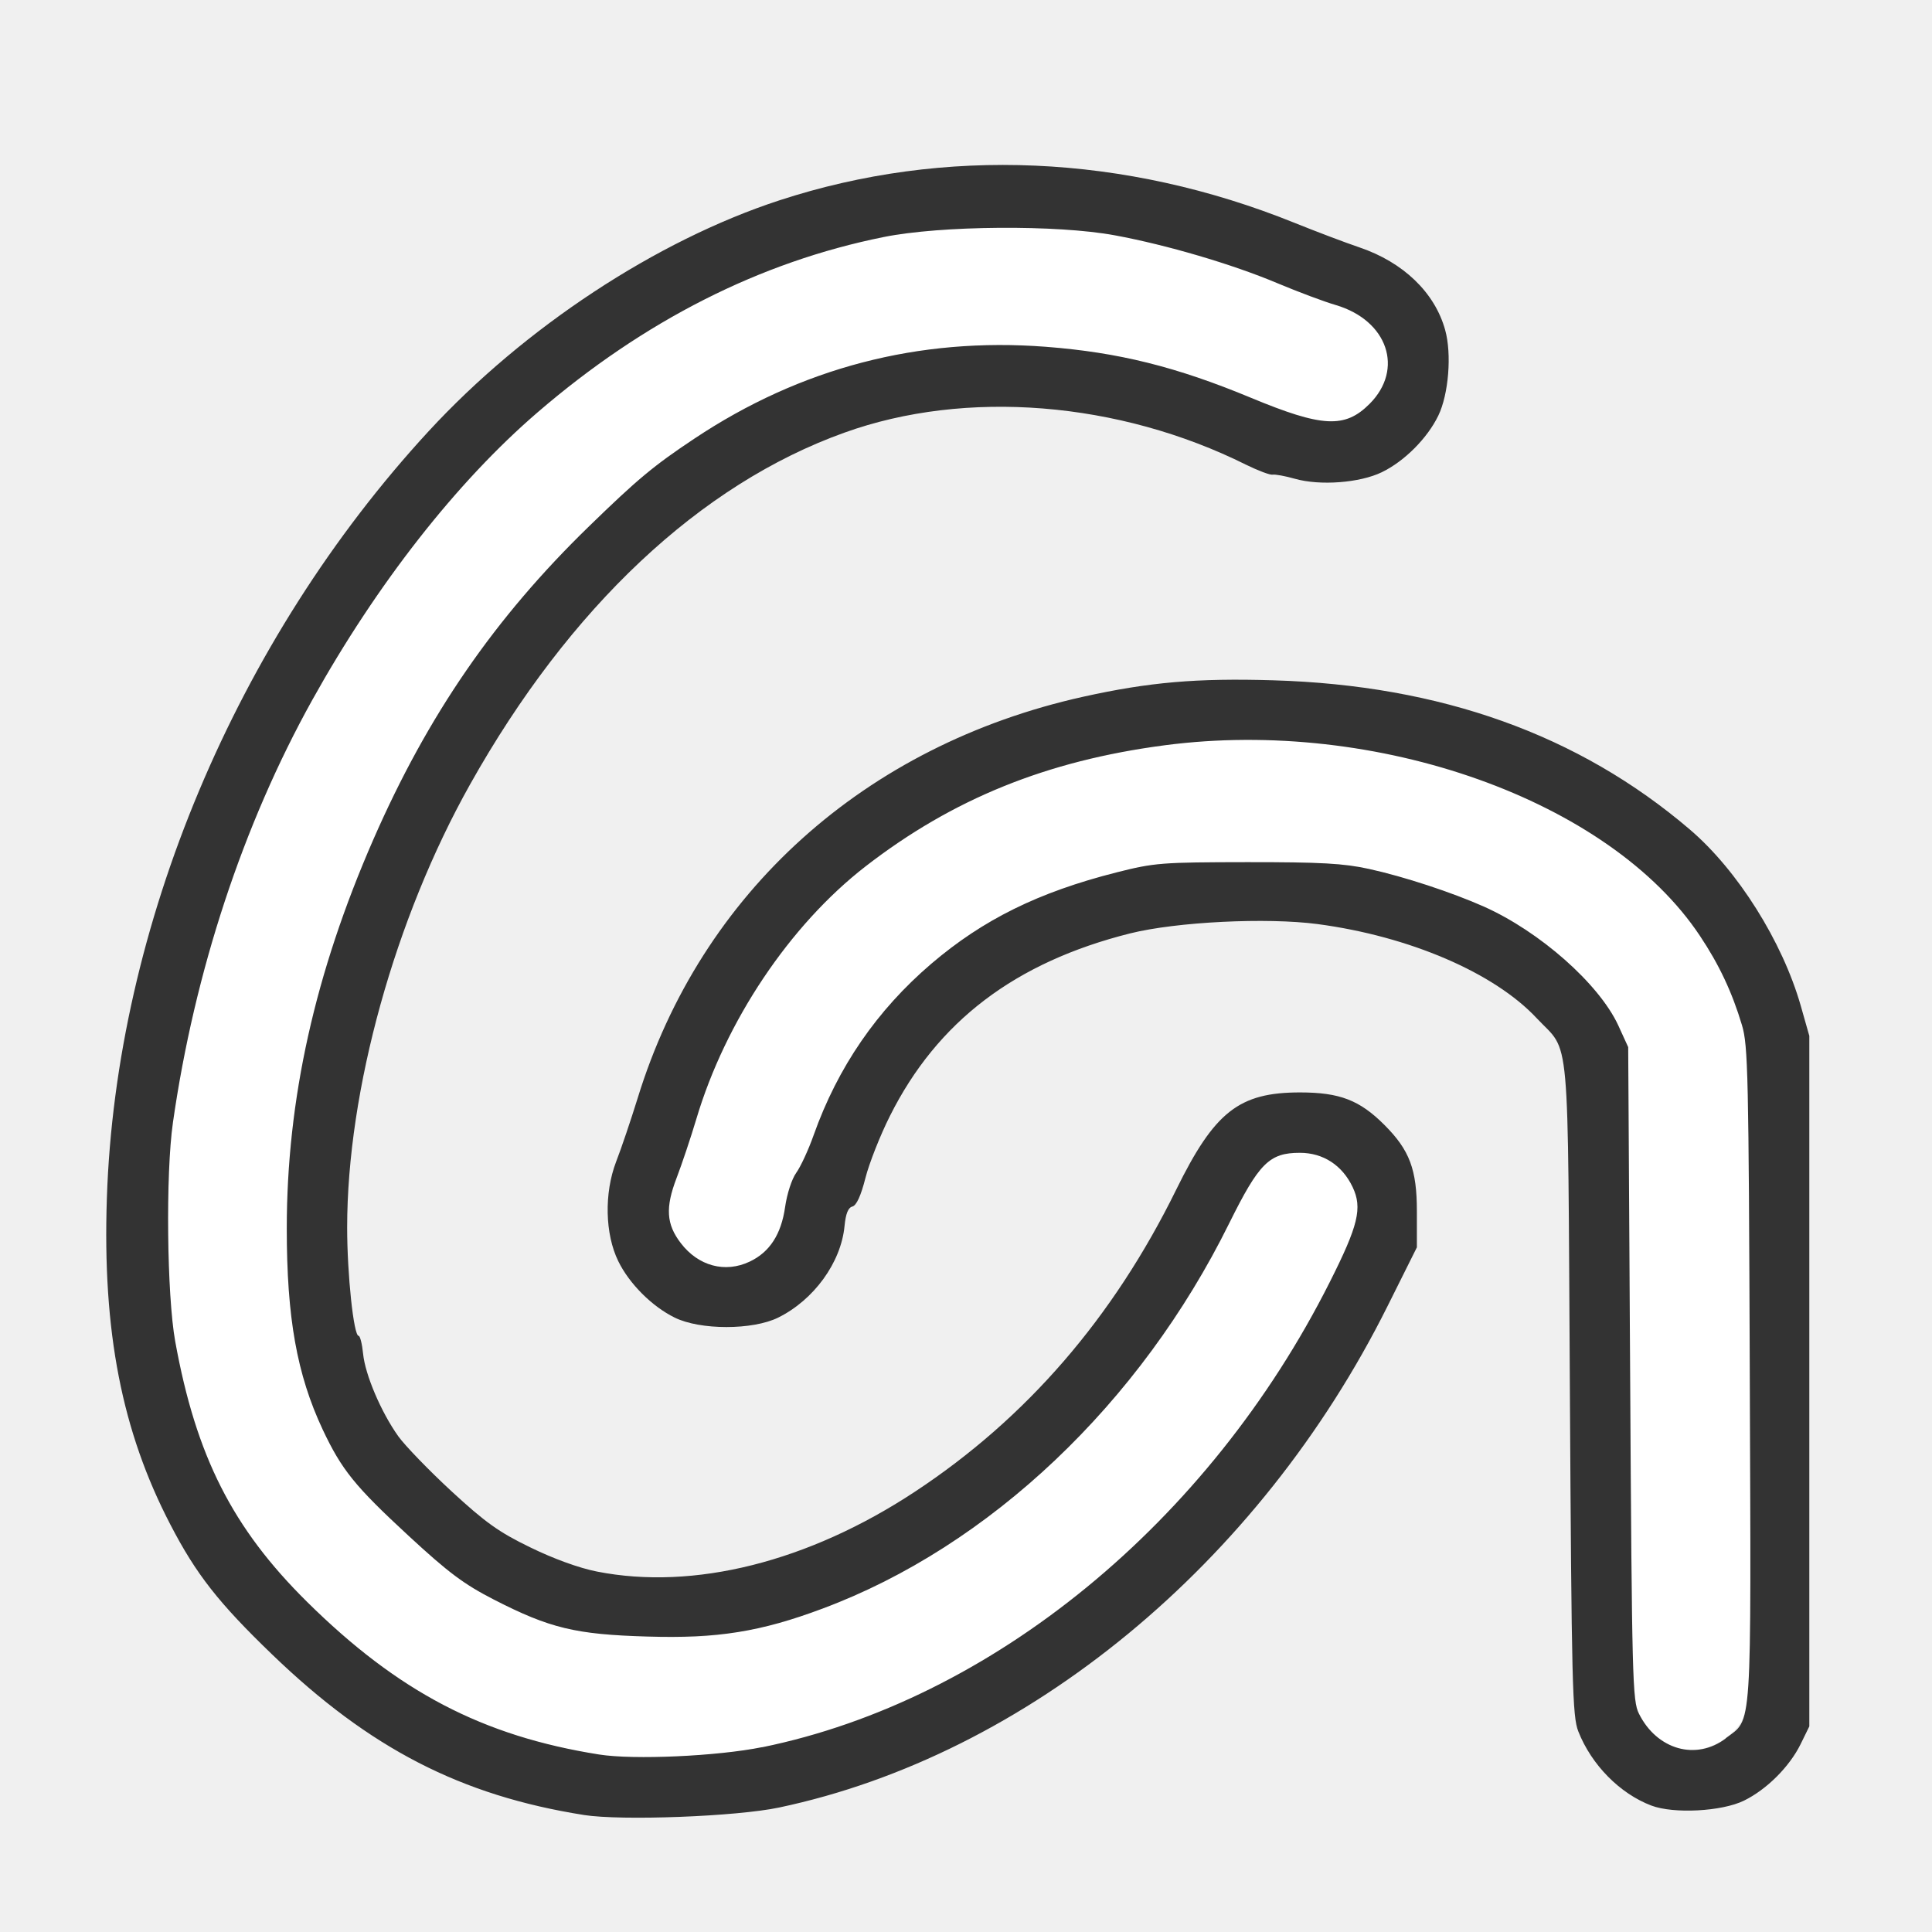
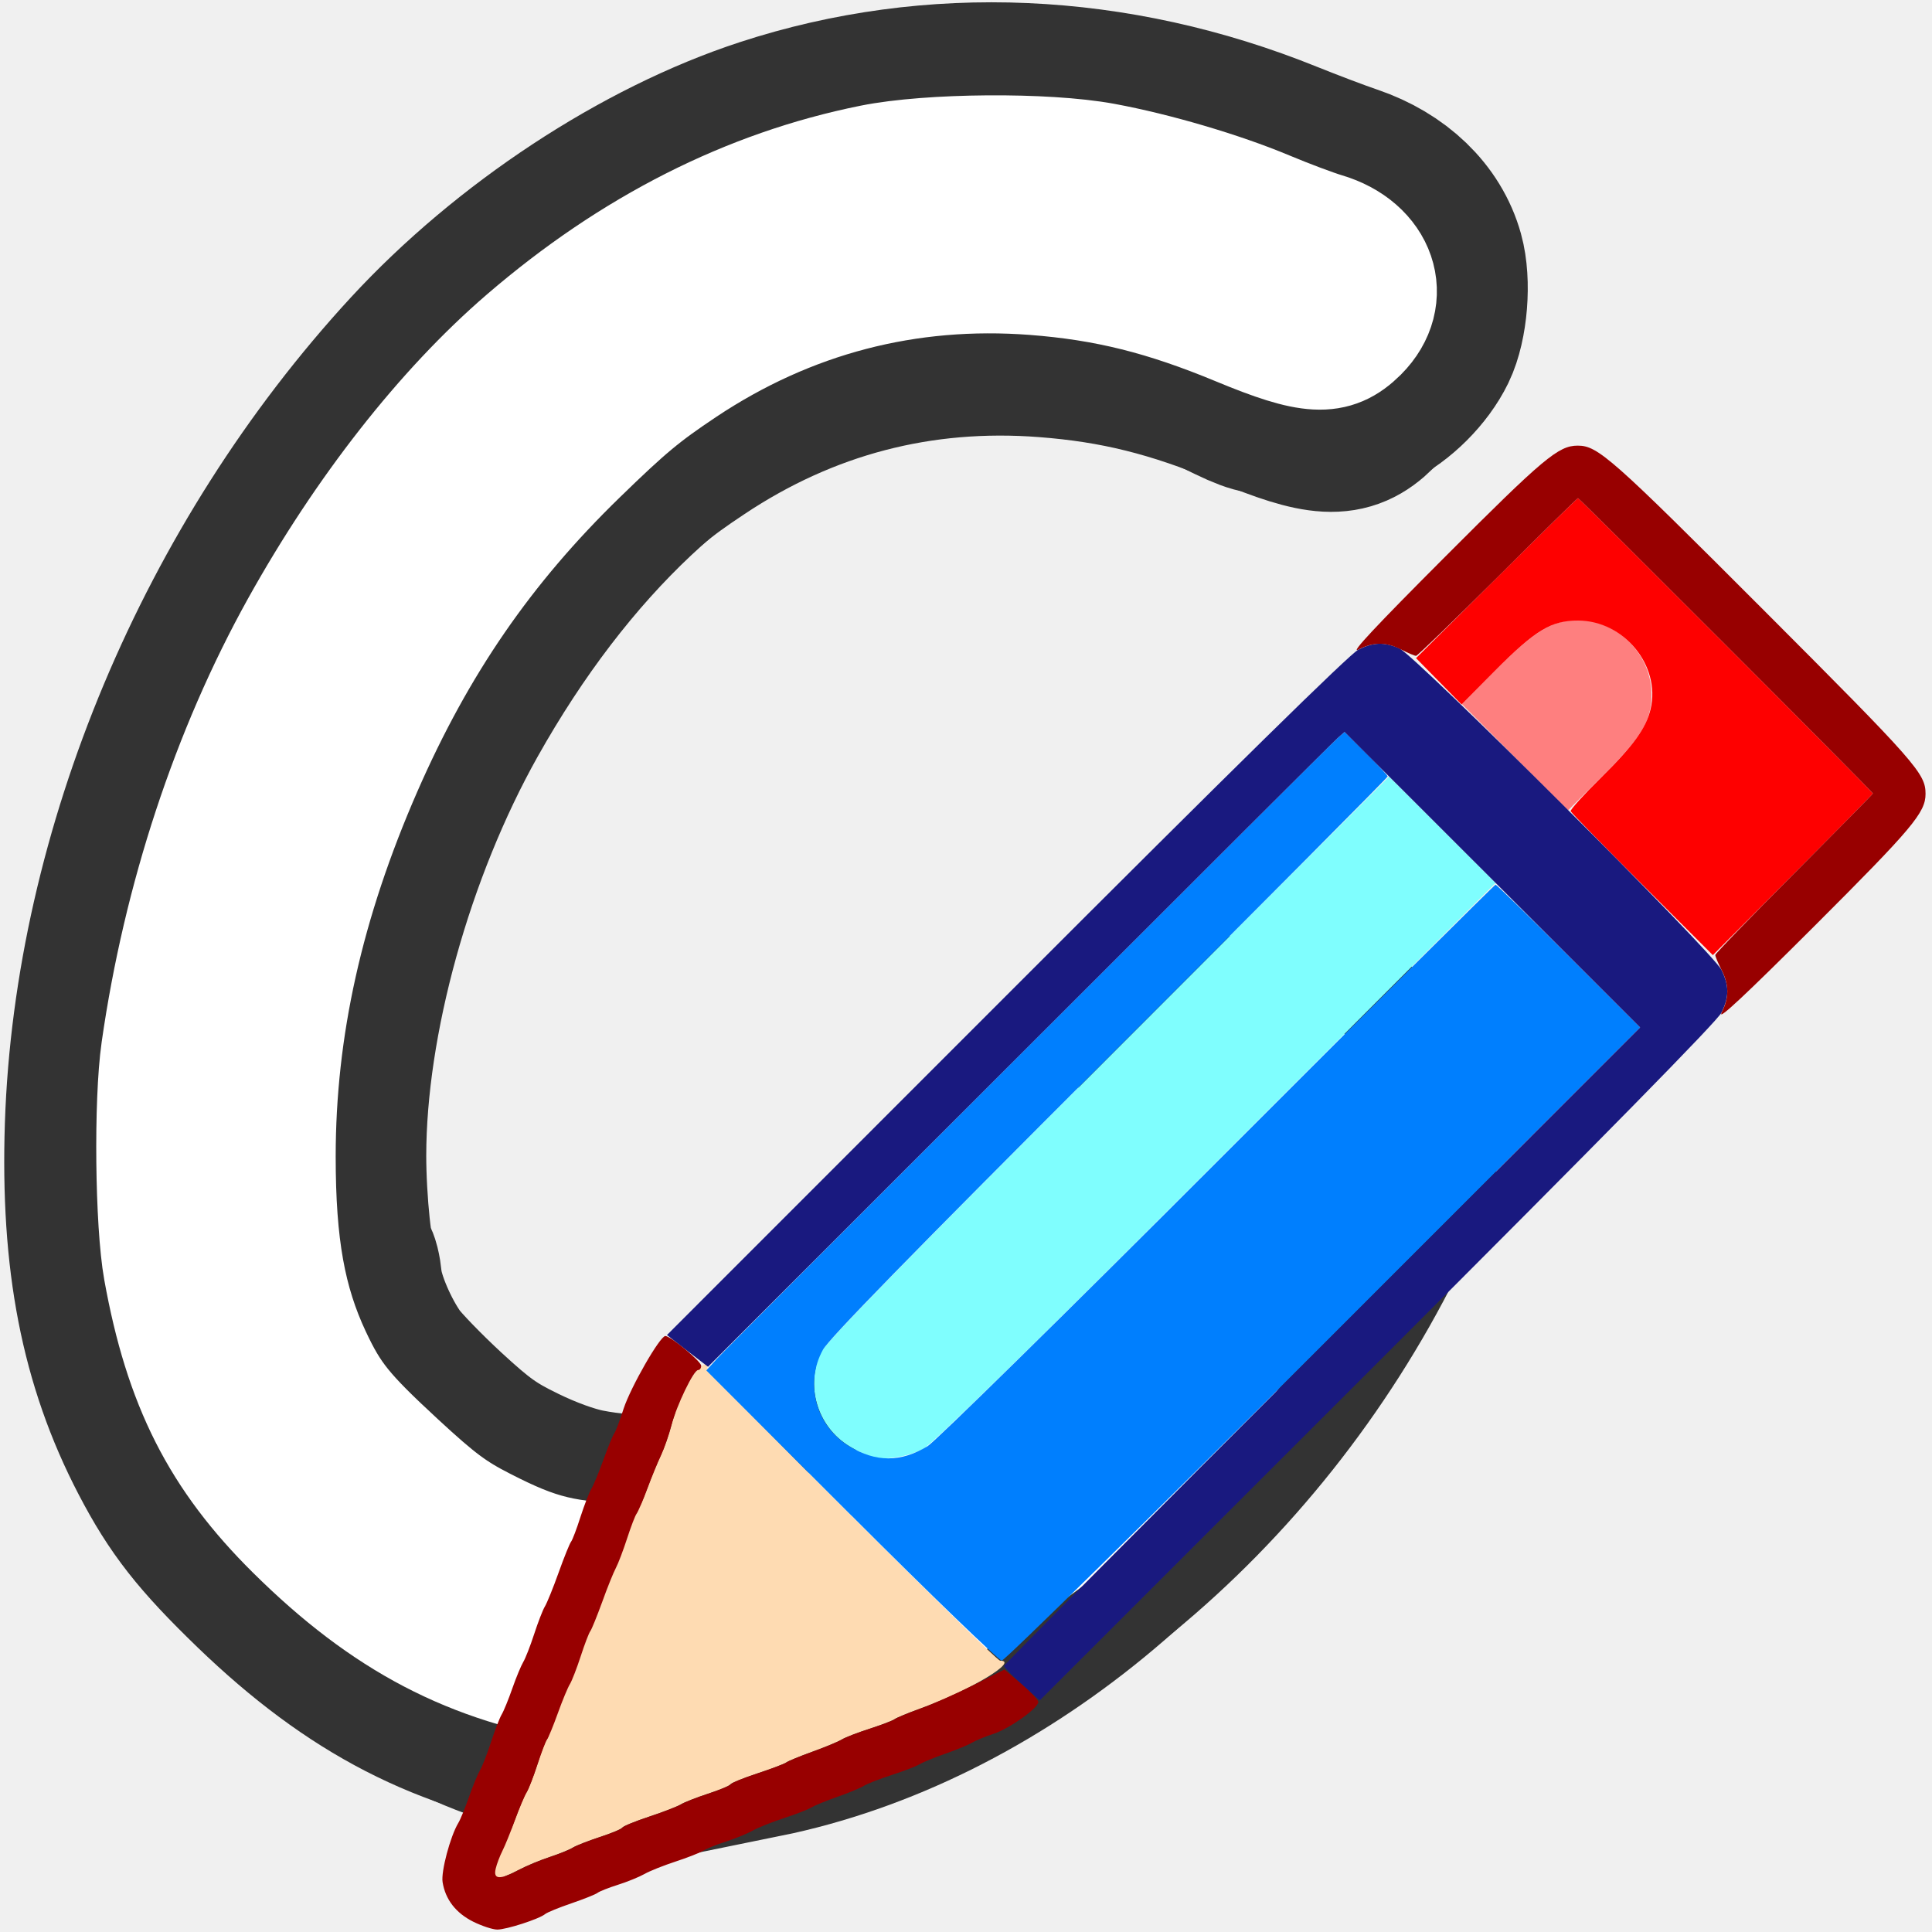
- <svg xmlns="http://www.w3.org/2000/svg" version="1.1" id="svg2" width="1600" height="1600" viewBox="0 0 1600 1600">
+ <svg xmlns="http://www.w3.org/2000/svg" version="1.1" id="svg2" width="1600" height="1600" viewBox="0 0 1600 1600" xml:space="preserve">
  <defs id="defs6" />
  <g id="OUTLINER_DATA_GREASEPENCIL" transform="matrix(100,0,0,100,2.5e-5,200.057)" style="stroke-width:0.01">
    <g id="OUTLINER_OB_GREASEPENCIL" transform="translate(0,-2.00057)" style="stroke-width:0">
-       <path style="fill:none;stroke-width:0;stroke:none" d="M 0,8 V 0 h 8 8 v 8 8 H 8 0 Z m 6.453,6.969 c 2.052,-0.434 3.974,-2.017 5.038,-4.152 l 0.243,-0.487 v -0.298 c 0,-0.347 -0.06,-0.507 -0.269,-0.716 C 11.259,9.11 11.094,9.047 10.766,9.047 c -0.504,0 -0.708,0.16 -1.025,0.805 C 9.219,10.914 8.5,11.745 7.578,12.353 6.696,12.934 5.745,13.173 4.944,13.015 4.795,12.985 4.583,12.909 4.39,12.814 4.13,12.687 4.018,12.607 3.737,12.347 3.55,12.175 3.352,11.971 3.297,11.894 3.155,11.693 3.023,11.384 3.006,11.211 2.998,11.129 2.982,11.062 2.97,11.062 c -0.041,0 -0.095,-0.509 -0.095,-0.897 C 2.875,8.556 3.619,6.584 4.725,5.266 5.575,4.252 6.505,3.647 7.54,3.436 8.392,3.262 9.461,3.421 10.322,3.849 c 0.1,0.05 0.198,0.087 0.219,0.082 0.021,-0.004 0.104,0.011 0.185,0.034 0.207,0.059 0.537,0.034 0.719,-0.054 0.324,-0.158 0.53,-0.467 0.551,-0.827 C 12.024,2.586 11.764,2.221 11.259,2.049 11.142,2.01 10.901,1.918 10.722,1.846 7.704,0.626 4.587,1.761 2.579,4.812 2.124,5.504 1.858,6.02 1.545,6.817 0.917,8.417 0.716,10.162 1.005,11.498 c 0.127,0.589 0.4,1.21 0.715,1.631 0.199,0.266 0.848,0.891 1.135,1.093 0.627,0.442 1.236,0.69 1.981,0.808 0.312,0.049 1.263,0.013 1.618,-0.062 z m 7.99,-0.057 c 0.187,-0.092 0.376,-0.281 0.469,-0.468 l 0.072,-0.147 V 11.438 8.578 l -0.071,-0.25 C 14.53,6.989 13.253,6.037 11.391,5.701 11.012,5.632 10.068,5.607 9.654,5.654 8.81,5.75 7.995,6.016 7.375,6.398 6.361,7.022 5.627,7.967 5.281,9.094 5.225,9.274 5.145,9.512 5.102,9.622 4.908,10.127 5.115,10.679 5.588,10.912 c 0.211,0.104 0.645,0.104 0.856,0 0.295,-0.145 0.521,-0.456 0.55,-0.758 0.01,-0.103 0.03,-0.153 0.065,-0.162 0.033,-0.009 0.071,-0.09 0.108,-0.236 0.031,-0.122 0.123,-0.354 0.203,-0.514 0.392,-0.783 1.038,-1.273 1.99,-1.512 0.385,-0.096 1.131,-0.133 1.554,-0.077 0.758,0.101 1.462,0.403 1.813,0.778 0.282,0.301 0.257,0.017 0.275,3.068 0.015,2.461 0.021,2.715 0.07,2.839 0.109,0.277 0.344,0.514 0.606,0.614 0.184,0.07 0.584,0.048 0.767,-0.041 z" id="path823" />
-       <path style="fill:#ffffff;stroke-width:0" d="M 4.961,14.531 C 3.996,14.378 3.296,14.012 2.542,13.266 1.924,12.655 1.622,12.058 1.45,11.109 1.381,10.727 1.371,9.722 1.432,9.297 1.61,8.046 2.012,6.827 2.586,5.797 3.12,4.837 3.783,3.99 4.453,3.414 5.335,2.655 6.294,2.169 7.318,1.963 7.793,1.867 8.755,1.86 9.234,1.949 c 0.427,0.079 0.969,0.239 1.344,0.396 0.172,0.072 0.39,0.154 0.484,0.182 0.43,0.127 0.568,0.531 0.28,0.819 C 11.138,3.55 10.951,3.54 10.359,3.294 9.741,3.038 9.26,2.918 8.661,2.872 7.608,2.791 6.629,3.047 5.75,3.633 5.413,3.857 5.278,3.97 4.879,4.358 4.097,5.117 3.543,5.922 3.093,6.95 2.608,8.059 2.375,9.106 2.375,10.175 c 0,0.74 0.084,1.208 0.297,1.662 0.158,0.336 0.266,0.47 0.712,0.882 0.33,0.305 0.457,0.4 0.706,0.527 0.462,0.237 0.677,0.289 1.269,0.307 0.428,0.013 0.547,0.005 0.827,-0.053 0.776,-0.16 1.538,-0.546 2.236,-1.132 0.757,-0.636 1.323,-1.357 1.759,-2.238 0.246,-0.498 0.332,-0.583 0.585,-0.583 0.193,0 0.351,0.102 0.437,0.284 0.082,0.173 0.047,0.317 -0.189,0.786 -1.001,1.991 -2.799,3.465 -4.701,3.853 -0.369,0.075 -1.063,0.107 -1.352,0.061 z m 8.868,-0.078 C 13.694,14.38 13.637,14.322 13.573,14.192 13.519,14.085 13.515,13.909 13.5,11.375 L 13.484,8.672 13.399,8.49 C 13.238,8.146 12.751,7.716 12.288,7.51 12.023,7.391 11.628,7.262 11.337,7.197 11.126,7.151 10.939,7.141 10.328,7.141 9.618,7.141 9.561,7.146 9.245,7.226 8.599,7.389 8.141,7.615 7.711,7.982 7.261,8.367 6.938,8.837 6.738,9.399 6.693,9.524 6.628,9.666 6.593,9.714 6.556,9.763 6.516,9.885 6.501,9.996 6.469,10.222 6.373,10.371 6.208,10.449 6.005,10.545 5.782,10.485 5.637,10.295 5.518,10.139 5.509,10.001 5.603,9.756 5.647,9.641 5.721,9.42 5.767,9.266 6.008,8.457 6.541,7.661 7.168,7.175 7.89,6.616 8.669,6.3 9.645,6.172 11.403,5.941 13.332,6.628 14.078,7.75 c 0.159,0.238 0.267,0.468 0.348,0.739 0.05,0.167 0.056,0.413 0.065,2.895 0.009,2.486 0.006,2.721 -0.042,2.822 -0.112,0.236 -0.418,0.357 -0.622,0.247 z" id="path821-7" />
-       <path style="fill:#333333;stroke-width:0" d="M 4.836,15.031 C 3.818,14.87 3.061,14.48 2.252,13.7 1.81,13.274 1.624,13.037 1.411,12.626 1.009,11.853 0.848,11.028 0.885,9.923 0.959,7.674 1.955,5.301 3.55,3.571 4.342,2.712 5.436,1.992 6.455,1.659 7.823,1.212 9.316,1.278 10.722,1.846 c 0.179,0.072 0.421,0.164 0.537,0.203 0.362,0.123 0.623,0.373 0.709,0.683 0.056,0.2 0.029,0.534 -0.057,0.711 -0.091,0.187 -0.28,0.377 -0.468,0.468 -0.182,0.088 -0.511,0.113 -0.719,0.054 -0.081,-0.023 -0.164,-0.038 -0.185,-0.034 -0.021,0.004 -0.119,-0.033 -0.219,-0.082 C 9.265,3.323 7.998,3.221 6.993,3.583 5.799,4.011 4.716,5.029 3.893,6.496 3.27,7.606 2.875,9.03 2.875,10.166 c -4.06e-5,0.388 0.054,0.897 0.095,0.897 0.012,0 0.029,0.067 0.037,0.148 0.017,0.173 0.148,0.482 0.291,0.683 0.055,0.077 0.253,0.282 0.439,0.454 0.281,0.259 0.393,0.34 0.653,0.466 0.194,0.095 0.406,0.172 0.554,0.201 0.801,0.158 1.752,-0.08 2.634,-0.662 0.922,-0.608 1.641,-1.439 2.163,-2.501 C 10.058,9.207 10.261,9.047 10.766,9.047 c 0.329,0 0.494,0.064 0.699,0.269 0.209,0.209 0.269,0.369 0.269,0.716 v 0.298 l -0.243,0.487 c -1.065,2.135 -2.986,3.718 -5.038,4.152 -0.354,0.075 -1.305,0.111 -1.618,0.062 z M 6.312,14.47 c 1.902,-0.388 3.7,-1.862 4.701,-3.853 0.236,-0.469 0.271,-0.613 0.189,-0.786 -0.086,-0.181 -0.244,-0.284 -0.437,-0.284 -0.253,0 -0.338,0.085 -0.585,0.583 C 9.442,11.624 8.195,12.806 6.811,13.322 6.299,13.514 5.941,13.571 5.359,13.553 4.767,13.536 4.552,13.484 4.09,13.247 3.841,13.119 3.714,13.024 3.384,12.719 2.939,12.308 2.83,12.173 2.672,11.838 2.459,11.383 2.375,10.915 2.375,10.175 2.375,9.106 2.608,8.059 3.093,6.95 3.543,5.922 4.097,5.117 4.879,4.358 5.278,3.97 5.413,3.857 5.75,3.633 6.629,3.047 7.608,2.791 8.661,2.872 c 0.599,0.046 1.08,0.165 1.698,0.422 0.592,0.246 0.779,0.255 0.983,0.051 C 11.63,3.057 11.492,2.653 11.062,2.526 10.968,2.499 10.75,2.417 10.578,2.345 10.203,2.187 9.661,2.028 9.234,1.949 8.755,1.86 7.793,1.867 7.318,1.963 6.294,2.169 5.335,2.655 4.453,3.414 3.783,3.99 3.12,4.837 2.586,5.797 c -0.573,1.031 -0.975,2.249 -1.154,3.5 -0.061,0.425 -0.05,1.43 0.019,1.812 0.172,0.949 0.474,1.546 1.092,2.157 0.754,0.745 1.454,1.111 2.418,1.264 0.289,0.046 0.983,0.014 1.352,-0.061 z m 7.364,0.483 C 13.415,14.854 13.18,14.616 13.071,14.339 13.022,14.215 13.015,13.961 13.001,11.5 12.982,8.449 13.008,8.733 12.726,8.432 12.375,8.056 11.672,7.754 10.913,7.653 10.49,7.597 9.744,7.634 9.359,7.73 8.407,7.969 7.762,8.459 7.37,9.242 c -0.081,0.161 -0.172,0.392 -0.203,0.514 -0.037,0.146 -0.074,0.227 -0.108,0.236 -0.035,0.009 -0.055,0.059 -0.065,0.162 -0.029,0.302 -0.254,0.612 -0.55,0.758 -0.211,0.104 -0.645,0.104 -0.856,0 C 5.4,10.82 5.211,10.631 5.12,10.444 5.01,10.219 5.003,9.881 5.102,9.622 5.145,9.512 5.225,9.274 5.281,9.094 5.804,7.393 7.161,6.172 8.971,5.77 9.517,5.649 9.911,5.615 10.545,5.634 c 1.386,0.041 2.53,0.45 3.45,1.236 0.395,0.337 0.766,0.927 0.918,1.459 l 0.071,0.25 v 2.859 2.859 l -0.072,0.147 c -0.092,0.187 -0.281,0.376 -0.469,0.468 -0.183,0.09 -0.582,0.111 -0.767,0.041 z m 0.615,-0.557 c 0.223,-0.17 0.211,0.005 0.2,-3.013 C 14.482,8.902 14.477,8.656 14.426,8.489 14.345,8.218 14.237,7.988 14.078,7.75 13.332,6.628 11.403,5.941 9.645,6.172 8.669,6.3 7.89,6.616 7.168,7.175 6.541,7.661 6.008,8.457 5.767,9.266 5.721,9.42 5.647,9.641 5.603,9.756 c -0.094,0.245 -0.085,0.383 0.035,0.539 0.145,0.19 0.367,0.25 0.571,0.153 0.165,-0.078 0.261,-0.226 0.293,-0.452 0.016,-0.111 0.056,-0.233 0.092,-0.283 0.035,-0.048 0.101,-0.189 0.145,-0.314 0.2,-0.562 0.523,-1.032 0.973,-1.417 0.43,-0.367 0.888,-0.593 1.534,-0.757 0.316,-0.08 0.373,-0.084 1.083,-0.085 0.611,-3.625e-4 0.798,0.01 1.008,0.056 0.292,0.064 0.686,0.194 0.952,0.312 0.463,0.207 0.95,0.637 1.111,0.98 L 13.484,8.672 13.5,11.375 c 0.015,2.534 0.019,2.71 0.073,2.817 0.149,0.299 0.474,0.391 0.72,0.204 z" id="path819-9" />
+       <path style="display:none;fill:#333333;stroke:#333333;stroke-width:1.5;stroke-dasharray:none;stroke-opacity:1" d="m 14.292,14.396 c 0.223,-0.17 0.211,0.005 0.2,-3.013 C 14.482,8.902 14.477,8.656 14.426,8.489 14.345,8.218 14.237,7.988 14.078,7.75 13.332,6.628 11.403,5.941 9.645,6.172 8.669,6.3 7.89,6.616 7.168,7.175 6.541,7.661 6.008,8.457 5.767,9.266 5.721,9.42 5.647,9.641 5.603,9.756 c -0.094,0.245 -0.085,0.383 0.035,0.539 0.145,0.19 0.367,0.25 0.571,0.153 0.165,-0.078 0.261,-0.226 0.293,-0.452 0.016,-0.111 0.056,-0.233 0.092,-0.283 0.035,-0.048 0.101,-0.189 0.145,-0.314 0.2,-0.562 0.523,-1.032 0.973,-1.417 0.43,-0.367 0.888,-0.593 1.534,-0.757 0.316,-0.08 0.373,-0.084 1.083,-0.085 0.611,-3.625e-4 0.798,0.01 1.008,0.056 0.292,0.064 0.686,0.194 0.952,0.312 0.463,0.207 0.95,0.637 1.111,0.98 L 13.484,8.672 13.5,11.375 c 0.015,2.534 0.019,2.71 0.073,2.817 0.149,0.299 0.474,0.391 0.72,0.204 z" id="path4585" />
+       <path style="display:none;fill:#333333;stroke:#333333;stroke-width:1.5;stroke-dasharray:none;stroke-opacity:1" d="M 13.677,14.953 C 13.415,14.854 13.18,14.616 13.071,14.339 13.022,14.215 13.015,13.961 13.001,11.5 12.982,8.449 13.008,8.733 12.726,8.432 12.375,8.056 11.672,7.754 10.913,7.653 10.49,7.597 9.744,7.634 9.359,7.73 8.407,7.969 7.762,8.459 7.37,9.242 c -0.081,0.161 -0.172,0.392 -0.203,0.514 -0.037,0.146 -0.074,0.227 -0.108,0.236 -0.035,0.009 -0.055,0.059 -0.065,0.162 -0.029,0.302 -0.254,0.612 -0.55,0.758 -0.211,0.104 -0.645,0.104 -0.856,0 C 5.4,10.82 5.211,10.631 5.12,10.444 5.01,10.219 5.003,9.881 5.102,9.622 5.145,9.512 5.225,9.274 5.281,9.094 5.804,7.393 7.161,6.172 8.971,5.77 9.517,5.649 9.911,5.615 10.545,5.634 c 1.386,0.041 2.53,0.45 3.45,1.236 0.395,0.337 0.766,0.927 0.918,1.459 l 0.071,0.25 v 2.859 2.859 l -0.072,0.147 c -0.092,0.187 -0.281,0.376 -0.469,0.468 -0.183,0.09 -0.582,0.111 -0.767,0.041 z" id="path4583" />
+       <path style="fill:#333333;stroke-width:1.5;stroke:#333333;stroke-opacity:1;stroke-dasharray:none" d="m 6.312,14.47 c 1.902,-0.388 3.7,-1.862 4.701,-3.853 0.236,-0.469 0.271,-0.613 0.189,-0.786 -0.086,-0.181 -0.244,-0.284 -0.437,-0.284 -0.253,0 -0.338,0.085 -0.585,0.583 C 9.442,11.624 8.195,12.806 6.811,13.322 6.299,13.514 5.941,13.571 5.359,13.553 4.767,13.536 4.552,13.484 4.09,13.247 3.841,13.119 3.714,13.024 3.384,12.719 2.939,12.308 2.83,12.173 2.672,11.838 2.459,11.383 2.375,10.915 2.375,10.175 2.375,9.106 2.608,8.059 3.093,6.95 3.543,5.922 4.097,5.117 4.879,4.358 5.278,3.97 5.413,3.857 5.75,3.633 6.629,3.047 7.608,2.791 8.661,2.872 c 0.599,0.046 1.08,0.165 1.698,0.422 0.592,0.246 0.779,0.255 0.983,0.051 C 11.63,3.057 11.492,2.653 11.062,2.526 10.968,2.499 10.75,2.417 10.578,2.345 10.203,2.187 9.661,2.028 9.234,1.949 8.755,1.86 7.793,1.867 7.318,1.963 6.294,2.169 5.335,2.655 4.453,3.414 3.783,3.99 3.12,4.837 2.586,5.797 c -0.573,1.031 -0.975,2.249 -1.154,3.5 -0.061,0.425 -0.05,1.43 0.019,1.812 0.172,0.949 0.474,1.546 1.092,2.157 0.754,0.745 1.454,1.111 2.418,1.264 0.289,0.046 0.983,0.014 1.352,-0.061 z" id="path4581" />
+       <path style="fill:#333333;stroke:#333333;stroke-width:1.5;stroke-dasharray:none;stroke-opacity:1" d="M 4.741,14.434 C 3.723,14.273 2.966,13.883 2.157,13.103 1.716,12.677 1.53,12.44 1.316,12.029 0.914,11.257 0.754,10.431 0.79,9.326 0.864,7.078 1.86,4.705 3.455,2.974 4.247,2.115 5.342,1.395 6.36,1.062 7.728,0.615 9.222,0.681 10.627,1.249 c 0.179,0.072 0.421,0.164 0.537,0.203 0.362,0.123 0.623,0.373 0.709,0.683 0.056,0.2 0.029,0.534 -0.057,0.711 -0.091,0.187 -0.28,0.377 -0.468,0.468 -0.182,0.088 -0.511,0.113 -0.719,0.054 -0.081,-0.023 -0.164,-0.038 -0.185,-0.034 -0.021,0.004 -0.119,-0.033 -0.219,-0.082 C 9.171,2.726 7.903,2.625 6.898,2.986 5.704,3.415 4.622,4.432 3.798,5.9 3.176,7.009 2.781,8.433 2.78,9.569 c -4.06e-5,0.388 0.054,0.897 0.095,0.897 0.012,0 0.029,0.067 0.037,0.148 0.017,0.173 0.148,0.482 0.291,0.683 0.055,0.077 0.253,0.282 0.439,0.454 0.281,0.259 0.393,0.34 0.653,0.466 0.194,0.095 0.406,0.172 0.554,0.201 0.801,0.158 1.752,-0.08 2.634,-0.662 0.922,-0.608 1.641,-1.439 2.163,-2.501 C 9.963,8.61 10.167,8.45 10.671,8.45 c 0.329,0 0.494,0.064 0.699,0.269 0.209,0.209 0.269,0.369 0.269,0.716 v 0.298 l -0.243,0.487 c -1.065,2.135 -2.986,3.718 -5.038,4.152 -0.354,0.075 -1.305,0.111 -1.618,0.062 z" id="path819-9" />
+       <path style="fill:none;stroke-width:0;stroke:none;stroke-dasharray:none" d="M 0,8 V 0 h 8 8 v 8 8 H 8 0 Z m 6.453,6.969 c 2.052,-0.434 3.974,-2.017 5.038,-4.152 l 0.243,-0.487 v -0.298 c 0,-0.347 -0.06,-0.507 -0.269,-0.716 C 11.259,9.11 11.094,9.047 10.766,9.047 c -0.504,0 -0.708,0.16 -1.025,0.805 C 9.219,10.914 8.5,11.745 7.578,12.353 6.696,12.934 5.745,13.173 4.944,13.015 4.795,12.985 4.583,12.909 4.39,12.814 4.13,12.687 4.018,12.607 3.737,12.347 3.55,12.175 3.352,11.971 3.297,11.894 3.155,11.693 3.023,11.384 3.006,11.211 2.998,11.129 2.982,11.062 2.97,11.062 c -0.041,0 -0.095,-0.509 -0.095,-0.897 C 2.875,8.556 3.619,6.584 4.725,5.266 5.575,4.252 6.505,3.647 7.54,3.436 8.392,3.262 9.461,3.421 10.322,3.849 c 0.1,0.05 0.198,0.087 0.219,0.082 0.021,-0.004 0.104,0.011 0.185,0.034 0.207,0.059 0.537,0.034 0.719,-0.054 0.324,-0.158 0.53,-0.467 0.551,-0.827 C 12.024,2.586 11.764,2.221 11.259,2.049 11.142,2.01 10.901,1.918 10.722,1.846 7.704,0.626 4.587,1.761 2.579,4.812 2.124,5.504 1.858,6.02 1.545,6.817 0.917,8.417 0.716,10.162 1.005,11.498 c 0.127,0.589 0.4,1.21 0.715,1.631 0.199,0.266 0.848,0.891 1.135,1.093 0.627,0.442 1.236,0.69 1.981,0.808 0.312,0.049 1.263,0.013 1.618,-0.062 z m 7.99,-0.057 c 0.187,-0.092 0.376,-0.281 0.469,-0.468 l 0.072,-0.147 V 11.438 8.578 l -0.071,-0.25 C 14.53,6.989 13.253,6.037 11.391,5.701 11.012,5.632 10.068,5.607 9.654,5.654 8.81,5.75 7.995,6.016 7.375,6.398 6.361,7.022 5.627,7.967 5.281,9.094 5.225,9.274 5.145,9.512 5.102,9.622 4.908,10.127 5.115,10.679 5.588,10.912 c 0.211,0.104 0.645,0.104 0.856,0 0.295,-0.145 0.521,-0.456 0.55,-0.758 0.01,-0.103 0.03,-0.153 0.065,-0.162 0.033,-0.009 0.071,-0.09 0.108,-0.236 0.031,-0.122 0.123,-0.354 0.203,-0.514 0.392,-0.783 1.038,-1.273 1.99,-1.512 0.385,-0.096 1.131,-0.133 1.554,-0.077 0.758,0.101 1.462,0.403 1.813,0.778 0.282,0.301 0.257,0.017 0.275,3.068 0.015,2.461 0.021,2.715 0.07,2.839 0.109,0.277 0.344,0.514 0.606,0.614 0.184,0.07 0.584,0.048 0.767,-0.041 z" id="path823" />
+       <path style="display:none;fill:#007ffe;fill-opacity:1;stroke:#ffffff;stroke-width:1;stroke-dasharray:none;stroke-opacity:1" d="M 13.828,14.453 C 13.694,14.38 13.637,14.322 13.573,14.192 13.519,14.085 13.515,13.909 13.5,11.375 L 13.484,8.672 13.399,8.49 C 13.238,8.146 12.751,7.716 12.288,7.51 12.023,7.391 11.628,7.262 11.337,7.197 11.126,7.151 10.939,7.141 10.328,7.141 9.618,7.141 9.561,7.146 9.245,7.226 8.599,7.389 8.141,7.615 7.711,7.982 7.261,8.367 6.938,8.837 6.738,9.399 6.693,9.524 6.628,9.666 6.593,9.714 6.556,9.763 6.516,9.885 6.501,9.996 6.469,10.222 6.373,10.371 6.208,10.449 6.005,10.545 5.782,10.485 5.637,10.295 5.518,10.139 5.509,10.001 5.603,9.756 5.647,9.641 5.721,9.42 5.767,9.266 6.008,8.457 6.541,7.661 7.168,7.175 7.89,6.616 8.669,6.3 9.645,6.172 11.403,5.941 13.332,6.628 14.078,7.75 c 0.159,0.238 0.267,0.468 0.348,0.739 0.05,0.167 0.056,0.413 0.065,2.895 0.009,2.486 0.006,2.721 -0.042,2.822 -0.112,0.236 -0.418,0.357 -0.622,0.247 z" id="path4577" />
+       <path style="fill:#007ffe;fill-opacity:1;stroke:#ffffff;stroke-width:1;stroke-dasharray:none;stroke-opacity:1" d="M 4.866,13.934 C 3.902,13.781 3.201,13.415 2.448,12.67 1.83,12.058 1.527,11.461 1.356,10.513 1.287,10.13 1.276,9.125 1.337,8.7 1.516,7.45 1.918,6.231 2.491,5.2 3.025,4.24 3.688,3.394 4.359,2.817 5.241,2.058 6.2,1.572 7.223,1.366 7.698,1.27 8.66,1.263 9.14,1.352 c 0.427,0.079 0.969,0.239 1.344,0.396 0.172,0.072 0.39,0.154 0.484,0.182 0.43,0.127 0.568,0.531 0.28,0.819 C 11.043,2.953 10.856,2.943 10.265,2.698 9.646,2.441 9.165,2.321 8.566,2.275 7.514,2.195 6.534,2.451 5.655,3.036 5.318,3.261 5.183,3.373 4.784,3.761 4.003,4.52 3.449,5.325 2.999,6.353 2.514,7.462 2.28,8.509 2.28,9.578 c 0,0.74 0.084,1.208 0.297,1.662 0.158,0.336 0.266,0.47 0.712,0.882 0.33,0.305 0.457,0.4 0.706,0.527 0.462,0.237 0.677,0.289 1.269,0.307 0.428,0.013 0.547,0.005 0.827,-0.053 0.776,-0.16 1.538,-0.546 2.236,-1.132 0.757,-0.636 1.323,-1.357 1.759,-2.238 0.246,-0.498 0.332,-0.583 0.585,-0.583 0.193,0 0.351,0.102 0.437,0.284 0.082,0.173 0.047,0.317 -0.189,0.786 -1.001,1.991 -2.799,3.465 -4.701,3.853 -0.369,0.075 -1.063,0.107 -1.352,0.061 z" id="path821-7" />
+       <g id="GREASEPENCIL" style="stroke-width:0.014" transform="matrix(0.819292,0,0,0.819292,3.221267,3.280934)">
+         <path style="fill:none;stroke-width:0" d="M 0,8 V 0 h 8 8 v 8 8 H 8 0 Z m 1.359,7.438 c 0.1,-0.034 0.198,-0.077 0.22,-0.094 0.021,-0.018 0.141,-0.067 0.265,-0.109 0.125,-0.042 0.243,-0.09 0.262,-0.105 0.019,-0.015 0.112,-0.052 0.207,-0.082 0.095,-0.03 0.215,-0.079 0.268,-0.109 0.053,-0.03 0.193,-0.086 0.312,-0.125 0.119,-0.039 0.245,-0.088 0.279,-0.109 0.034,-0.021 0.14,-0.063 0.234,-0.094 0.095,-0.03 0.215,-0.08 0.268,-0.11 0.053,-0.03 0.193,-0.086 0.312,-0.125 0.119,-0.039 0.245,-0.087 0.279,-0.108 C 4.3,14.247 4.42,14.198 4.531,14.159 4.643,14.12 4.763,14.07 4.797,14.048 c 0.034,-0.021 0.161,-0.071 0.281,-0.11 0.12,-0.039 0.247,-0.088 0.281,-0.109 0.034,-0.021 0.119,-0.057 0.188,-0.079 0.069,-0.022 0.196,-0.073 0.282,-0.113 0.086,-0.04 0.219,-0.095 0.295,-0.122 0.167,-0.059 0.28,-0.143 0.498,-0.369 0.091,-0.095 2.105,-2.111 4.475,-4.48 2.909,-2.907 4.33,-4.349 4.372,-4.435 0.075,-0.152 0.079,-0.258 0.014,-0.412 C 15.418,3.663 12.41,0.649 12.232,0.562 12.072,0.484 11.959,0.484 11.799,0.562 11.713,0.605 10.245,2.052 7.281,5.017 4.866,7.433 2.854,9.442 2.809,9.482 2.682,9.596 2.452,9.994 2.374,10.234 c -0.039,0.12 -0.082,0.233 -0.096,0.251 -0.014,0.018 -0.063,0.137 -0.109,0.265 -0.046,0.128 -0.102,0.261 -0.123,0.296 -0.022,0.035 -0.071,0.161 -0.109,0.282 -0.039,0.12 -0.082,0.233 -0.095,0.251 -0.014,0.018 -0.071,0.158 -0.126,0.312 -0.055,0.154 -0.118,0.308 -0.139,0.343 -0.021,0.034 -0.07,0.161 -0.109,0.281 -0.039,0.12 -0.088,0.247 -0.11,0.281 -0.021,0.034 -0.071,0.154 -0.11,0.266 -0.039,0.112 -0.088,0.231 -0.109,0.266 -0.021,0.034 -0.069,0.161 -0.108,0.281 -0.039,0.12 -0.088,0.247 -0.11,0.281 -0.021,0.034 -0.071,0.154 -0.11,0.266 -0.039,0.112 -0.088,0.231 -0.109,0.266 -0.082,0.137 -0.177,0.492 -0.159,0.598 0.029,0.176 0.134,0.312 0.31,0.4 0.194,0.097 0.271,0.099 0.508,0.018 z" id="path833" />
+         <path style="fill:#fedbb2;stroke-width:0" d="m 1.077,14.883 c 0.012,-0.047 0.042,-0.128 0.068,-0.18 0.026,-0.052 0.083,-0.192 0.127,-0.312 0.044,-0.12 0.097,-0.247 0.119,-0.281 0.022,-0.035 0.071,-0.161 0.109,-0.282 0.039,-0.12 0.082,-0.233 0.096,-0.251 0.014,-0.018 0.063,-0.137 0.109,-0.265 0.046,-0.128 0.102,-0.261 0.123,-0.296 0.022,-0.035 0.071,-0.161 0.109,-0.282 0.039,-0.12 0.082,-0.233 0.096,-0.251 0.014,-0.018 0.068,-0.151 0.121,-0.297 0.053,-0.145 0.115,-0.3 0.138,-0.343 0.023,-0.043 0.074,-0.177 0.113,-0.297 0.039,-0.12 0.083,-0.234 0.097,-0.252 0.015,-0.019 0.063,-0.131 0.107,-0.25 0.044,-0.119 0.107,-0.273 0.14,-0.341 0.033,-0.069 0.08,-0.204 0.105,-0.3 0.053,-0.203 0.19,-0.488 0.272,-0.567 0.068,-0.065 0.091,-0.069 0.091,-0.015 0,0.051 2.91,2.961 2.961,2.961 0.198,0 -0.31,0.304 -0.808,0.484 -0.126,0.045 -0.243,0.094 -0.261,0.108 -0.018,0.014 -0.131,0.057 -0.251,0.096 -0.12,0.039 -0.247,0.088 -0.282,0.109 -0.035,0.022 -0.168,0.077 -0.296,0.123 -0.128,0.046 -0.247,0.095 -0.265,0.109 -0.018,0.014 -0.148,0.063 -0.29,0.11 -0.142,0.047 -0.265,0.097 -0.274,0.111 -0.009,0.015 -0.111,0.057 -0.227,0.095 -0.116,0.038 -0.239,0.086 -0.273,0.107 -0.034,0.021 -0.178,0.077 -0.32,0.124 -0.142,0.047 -0.265,0.097 -0.274,0.112 -0.009,0.015 -0.111,0.057 -0.227,0.095 -0.116,0.038 -0.239,0.086 -0.273,0.107 -0.034,0.021 -0.14,0.064 -0.234,0.095 -0.095,0.031 -0.235,0.089 -0.312,0.13 -0.195,0.103 -0.263,0.099 -0.236,-0.012 z" id="path831" />
+         <path style="fill:#7ffefe;stroke-width:0" d="m 4.902,10.729 c -0.045,-0.008 -0.157,-0.059 -0.247,-0.114 C 4.327,10.417 4.203,9.993 4.373,9.656 4.424,9.557 5.27,8.689 7.277,6.681 l 2.832,-2.835 0.538,0.537 0.538,0.537 -2.82,2.82 C 6.505,9.602 5.499,10.586 5.406,10.637 5.263,10.715 5.05,10.754 4.902,10.729 Z" id="path829" />
+         <path style="fill:#fe7f7f;stroke-width:0" d="m 11.381,3.65 -0.536,-0.538 0.32,-0.323 c 0.335,-0.338 0.509,-0.465 0.703,-0.511 0.439,-0.103 0.894,0.271 0.894,0.735 0,0.269 -0.098,0.431 -0.507,0.838 l -0.337,0.336 z" id="path827" />
+         <path style="fill:#007ffe;stroke-width:0" d="M 4.674,11.315 3.208,9.848 3.316,9.729 C 3.438,9.594 9.484,3.549 9.59,3.455 l 0.069,-0.061 0.218,0.216 c 0.12,0.119 0.218,0.224 0.218,0.234 0,0.01 -1.265,1.283 -2.812,2.829 C 5.262,8.694 4.447,9.528 4.386,9.64 4.199,9.981 4.317,10.41 4.652,10.614 4.923,10.778 5.172,10.778 5.444,10.614 5.518,10.57 6.836,9.275 8.373,7.736 9.911,6.197 11.176,4.938 11.186,4.938 c 0.009,0 0.342,0.325 0.739,0.722 L 12.647,6.381 9.447,9.581 C 7.688,11.341 6.224,12.781 6.194,12.781 c -0.029,0 -0.713,-0.66 -1.52,-1.467 z" id="path825" />
+         <path style="fill:#fe0000;stroke-width:0" d="m 12.668,4.936 c -0.392,-0.392 -0.718,-0.726 -0.723,-0.741 -0.005,-0.015 0.132,-0.167 0.306,-0.338 0.33,-0.326 0.456,-0.501 0.502,-0.695 0.103,-0.439 -0.271,-0.894 -0.735,-0.894 -0.269,0 -0.431,0.098 -0.839,0.508 L 10.842,3.116 10.612,2.882 10.382,2.648 11.194,1.84 C 11.641,1.395 12.012,1.031 12.019,1.031 12.034,1.031 15,4.001 15,4.016 c 0,0.005 -0.364,0.375 -0.809,0.822 L 13.382,5.65 Z" id="path823-0" />
+         <path style="fill:#19197f;stroke-width:0" d="M 6.398,13.022 C 6.298,12.932 6.217,12.848 6.218,12.835 6.218,12.821 7.665,11.363 9.433,9.596 L 12.647,6.381 11.153,4.887 9.659,3.394 9.59,3.455 C 9.552,3.488 8.104,4.932 6.373,6.663 L 3.225,9.811 3.017,9.651 2.81,9.49 6.241,6.058 C 8.542,3.755 9.714,2.604 9.799,2.562 c 0.152,-0.075 0.258,-0.079 0.412,-0.014 0.157,0.066 3.171,3.073 3.258,3.251 0.079,0.161 0.079,0.273 -2.5e-4,0.433 -0.042,0.085 -1.186,1.25 -3.477,3.539 L 6.578,13.184 Z" id="path821" />
+         <path style="fill:#980000;stroke-width:0" d="M 0.851,15.42 C 0.676,15.332 0.57,15.196 0.542,15.02 c -0.017,-0.106 0.077,-0.461 0.159,-0.598 0.021,-0.034 0.07,-0.154 0.109,-0.266 0.039,-0.112 0.089,-0.231 0.11,-0.266 0.021,-0.034 0.071,-0.161 0.11,-0.281 0.039,-0.12 0.088,-0.247 0.108,-0.281 0.021,-0.034 0.07,-0.154 0.109,-0.266 0.039,-0.112 0.089,-0.231 0.11,-0.266 0.021,-0.034 0.071,-0.161 0.11,-0.281 0.039,-0.12 0.088,-0.247 0.109,-0.281 0.021,-0.034 0.084,-0.189 0.139,-0.343 0.055,-0.154 0.112,-0.295 0.126,-0.312 0.014,-0.018 0.057,-0.131 0.095,-0.251 0.039,-0.12 0.088,-0.247 0.109,-0.282 0.022,-0.035 0.077,-0.168 0.123,-0.296 0.046,-0.128 0.095,-0.247 0.109,-0.265 0.014,-0.018 0.057,-0.131 0.095,-0.251 C 2.444,10.016 2.739,9.5 2.794,9.5 2.846,9.5 3.156,9.757 3.156,9.801 c 0,0.024 -0.014,0.043 -0.031,0.043 -0.045,0 -0.218,0.358 -0.27,0.56 -0.025,0.096 -0.072,0.231 -0.104,0.3 -0.033,0.069 -0.096,0.222 -0.14,0.341 -0.044,0.119 -0.093,0.231 -0.107,0.25 -0.015,0.019 -0.058,0.132 -0.097,0.252 -0.039,0.12 -0.09,0.254 -0.113,0.297 -0.023,0.043 -0.086,0.197 -0.138,0.343 -0.053,0.145 -0.107,0.279 -0.121,0.297 -0.014,0.018 -0.057,0.131 -0.096,0.251 -0.039,0.12 -0.088,0.247 -0.109,0.282 -0.022,0.035 -0.077,0.168 -0.123,0.296 -0.046,0.128 -0.095,0.247 -0.109,0.265 -0.014,0.018 -0.057,0.131 -0.096,0.251 -0.039,0.12 -0.088,0.247 -0.109,0.282 -0.022,0.035 -0.075,0.161 -0.119,0.281 -0.044,0.12 -0.101,0.261 -0.127,0.312 -0.026,0.052 -0.057,0.132 -0.068,0.18 -0.027,0.111 0.041,0.115 0.236,0.012 0.077,-0.041 0.218,-0.099 0.312,-0.13 0.095,-0.031 0.2,-0.073 0.234,-0.095 0.034,-0.021 0.157,-0.069 0.273,-0.107 0.116,-0.038 0.218,-0.08 0.227,-0.095 0.009,-0.015 0.132,-0.065 0.274,-0.112 0.142,-0.047 0.286,-0.103 0.32,-0.124 0.034,-0.021 0.157,-0.069 0.273,-0.107 0.116,-0.038 0.218,-0.08 0.227,-0.095 0.009,-0.015 0.132,-0.065 0.274,-0.111 0.142,-0.047 0.272,-0.096 0.29,-0.11 0.018,-0.014 0.137,-0.063 0.265,-0.109 0.128,-0.046 0.261,-0.102 0.296,-0.123 0.035,-0.022 0.161,-0.071 0.282,-0.109 0.12,-0.039 0.233,-0.082 0.251,-0.096 0.018,-0.014 0.135,-0.062 0.261,-0.108 0.126,-0.045 0.368,-0.153 0.538,-0.238 l 0.31,-0.156 0.172,0.147 c 0.094,0.081 0.171,0.162 0.17,0.182 -0.003,0.063 -0.291,0.268 -0.452,0.321 -0.086,0.028 -0.184,0.069 -0.219,0.09 -0.034,0.021 -0.154,0.071 -0.266,0.11 -0.112,0.039 -0.231,0.088 -0.266,0.109 -0.034,0.021 -0.161,0.069 -0.281,0.108 -0.12,0.039 -0.247,0.088 -0.281,0.11 -0.034,0.021 -0.154,0.071 -0.266,0.11 -0.112,0.039 -0.231,0.088 -0.266,0.109 -0.034,0.021 -0.16,0.069 -0.279,0.108 -0.119,0.039 -0.26,0.095 -0.312,0.125 -0.053,0.03 -0.173,0.079 -0.268,0.11 -0.095,0.03 -0.2,0.072 -0.234,0.094 -0.034,0.021 -0.16,0.07 -0.279,0.109 -0.119,0.039 -0.26,0.095 -0.312,0.125 -0.053,0.03 -0.173,0.079 -0.268,0.109 -0.095,0.03 -0.188,0.067 -0.207,0.082 -0.019,0.015 -0.137,0.062 -0.262,0.105 C 1.719,15.277 1.6,15.326 1.579,15.343 1.519,15.393 1.188,15.5 1.095,15.5 1.049,15.5 0.94,15.464 0.851,15.42 Z M 13.469,6.234 c 0.079,-0.154 0.079,-0.282 -4.25e-4,-0.437 -0.034,-0.067 -0.062,-0.134 -0.062,-0.148 0,-0.014 0.359,-0.385 0.797,-0.824 C 14.641,4.385 15,4.021 15,4.016 15,4.001 12.034,1.031 12.019,1.031 c -0.007,0 -0.373,0.359 -0.812,0.797 C 10.767,2.266 10.396,2.625 10.382,2.625 10.368,2.625 10.302,2.597 10.234,2.562 10.079,2.483 9.952,2.483 9.798,2.562 9.712,2.606 9.974,2.326 10.674,1.625 11.671,0.626 11.821,0.5 12.016,0.5 c 0.204,0 0.34,0.121 1.882,1.665 1.543,1.545 1.634,1.649 1.634,1.855 0,0.189 -0.131,0.345 -1.124,1.337 -0.701,0.7 -0.981,0.962 -0.938,0.876 z" id="path819" />
+       </g>
    </g>
  </g>
</svg>
